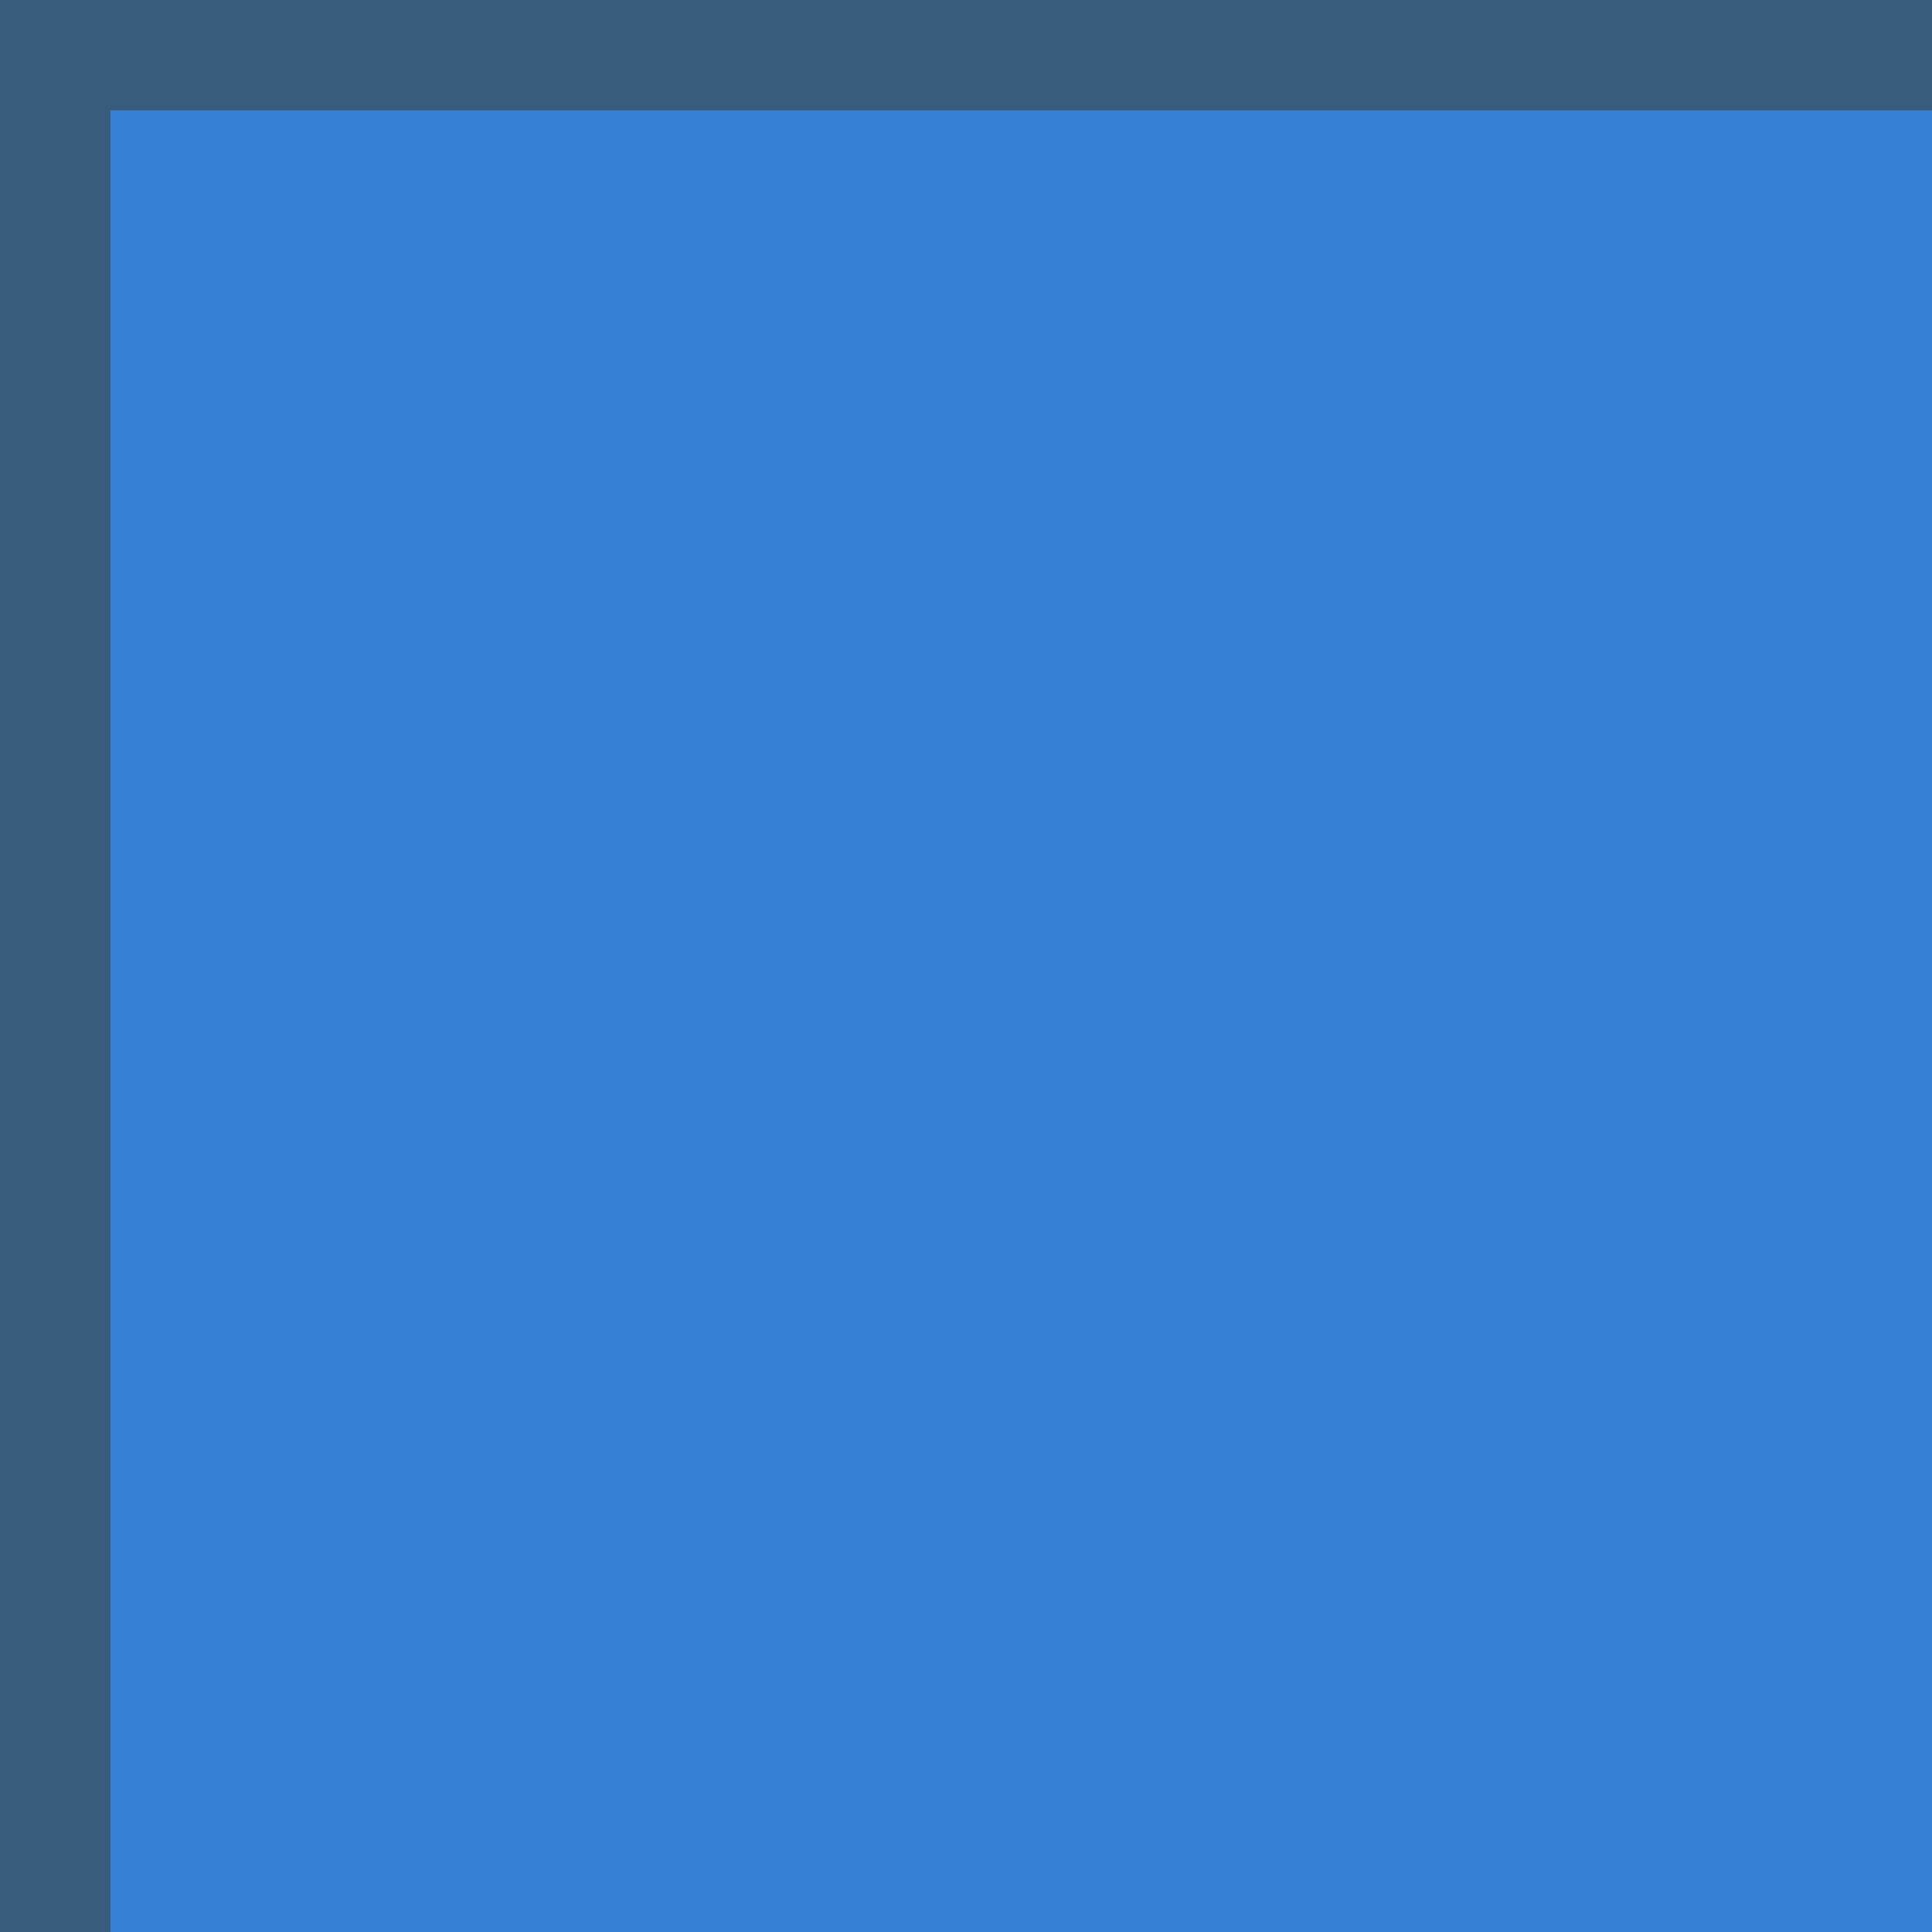
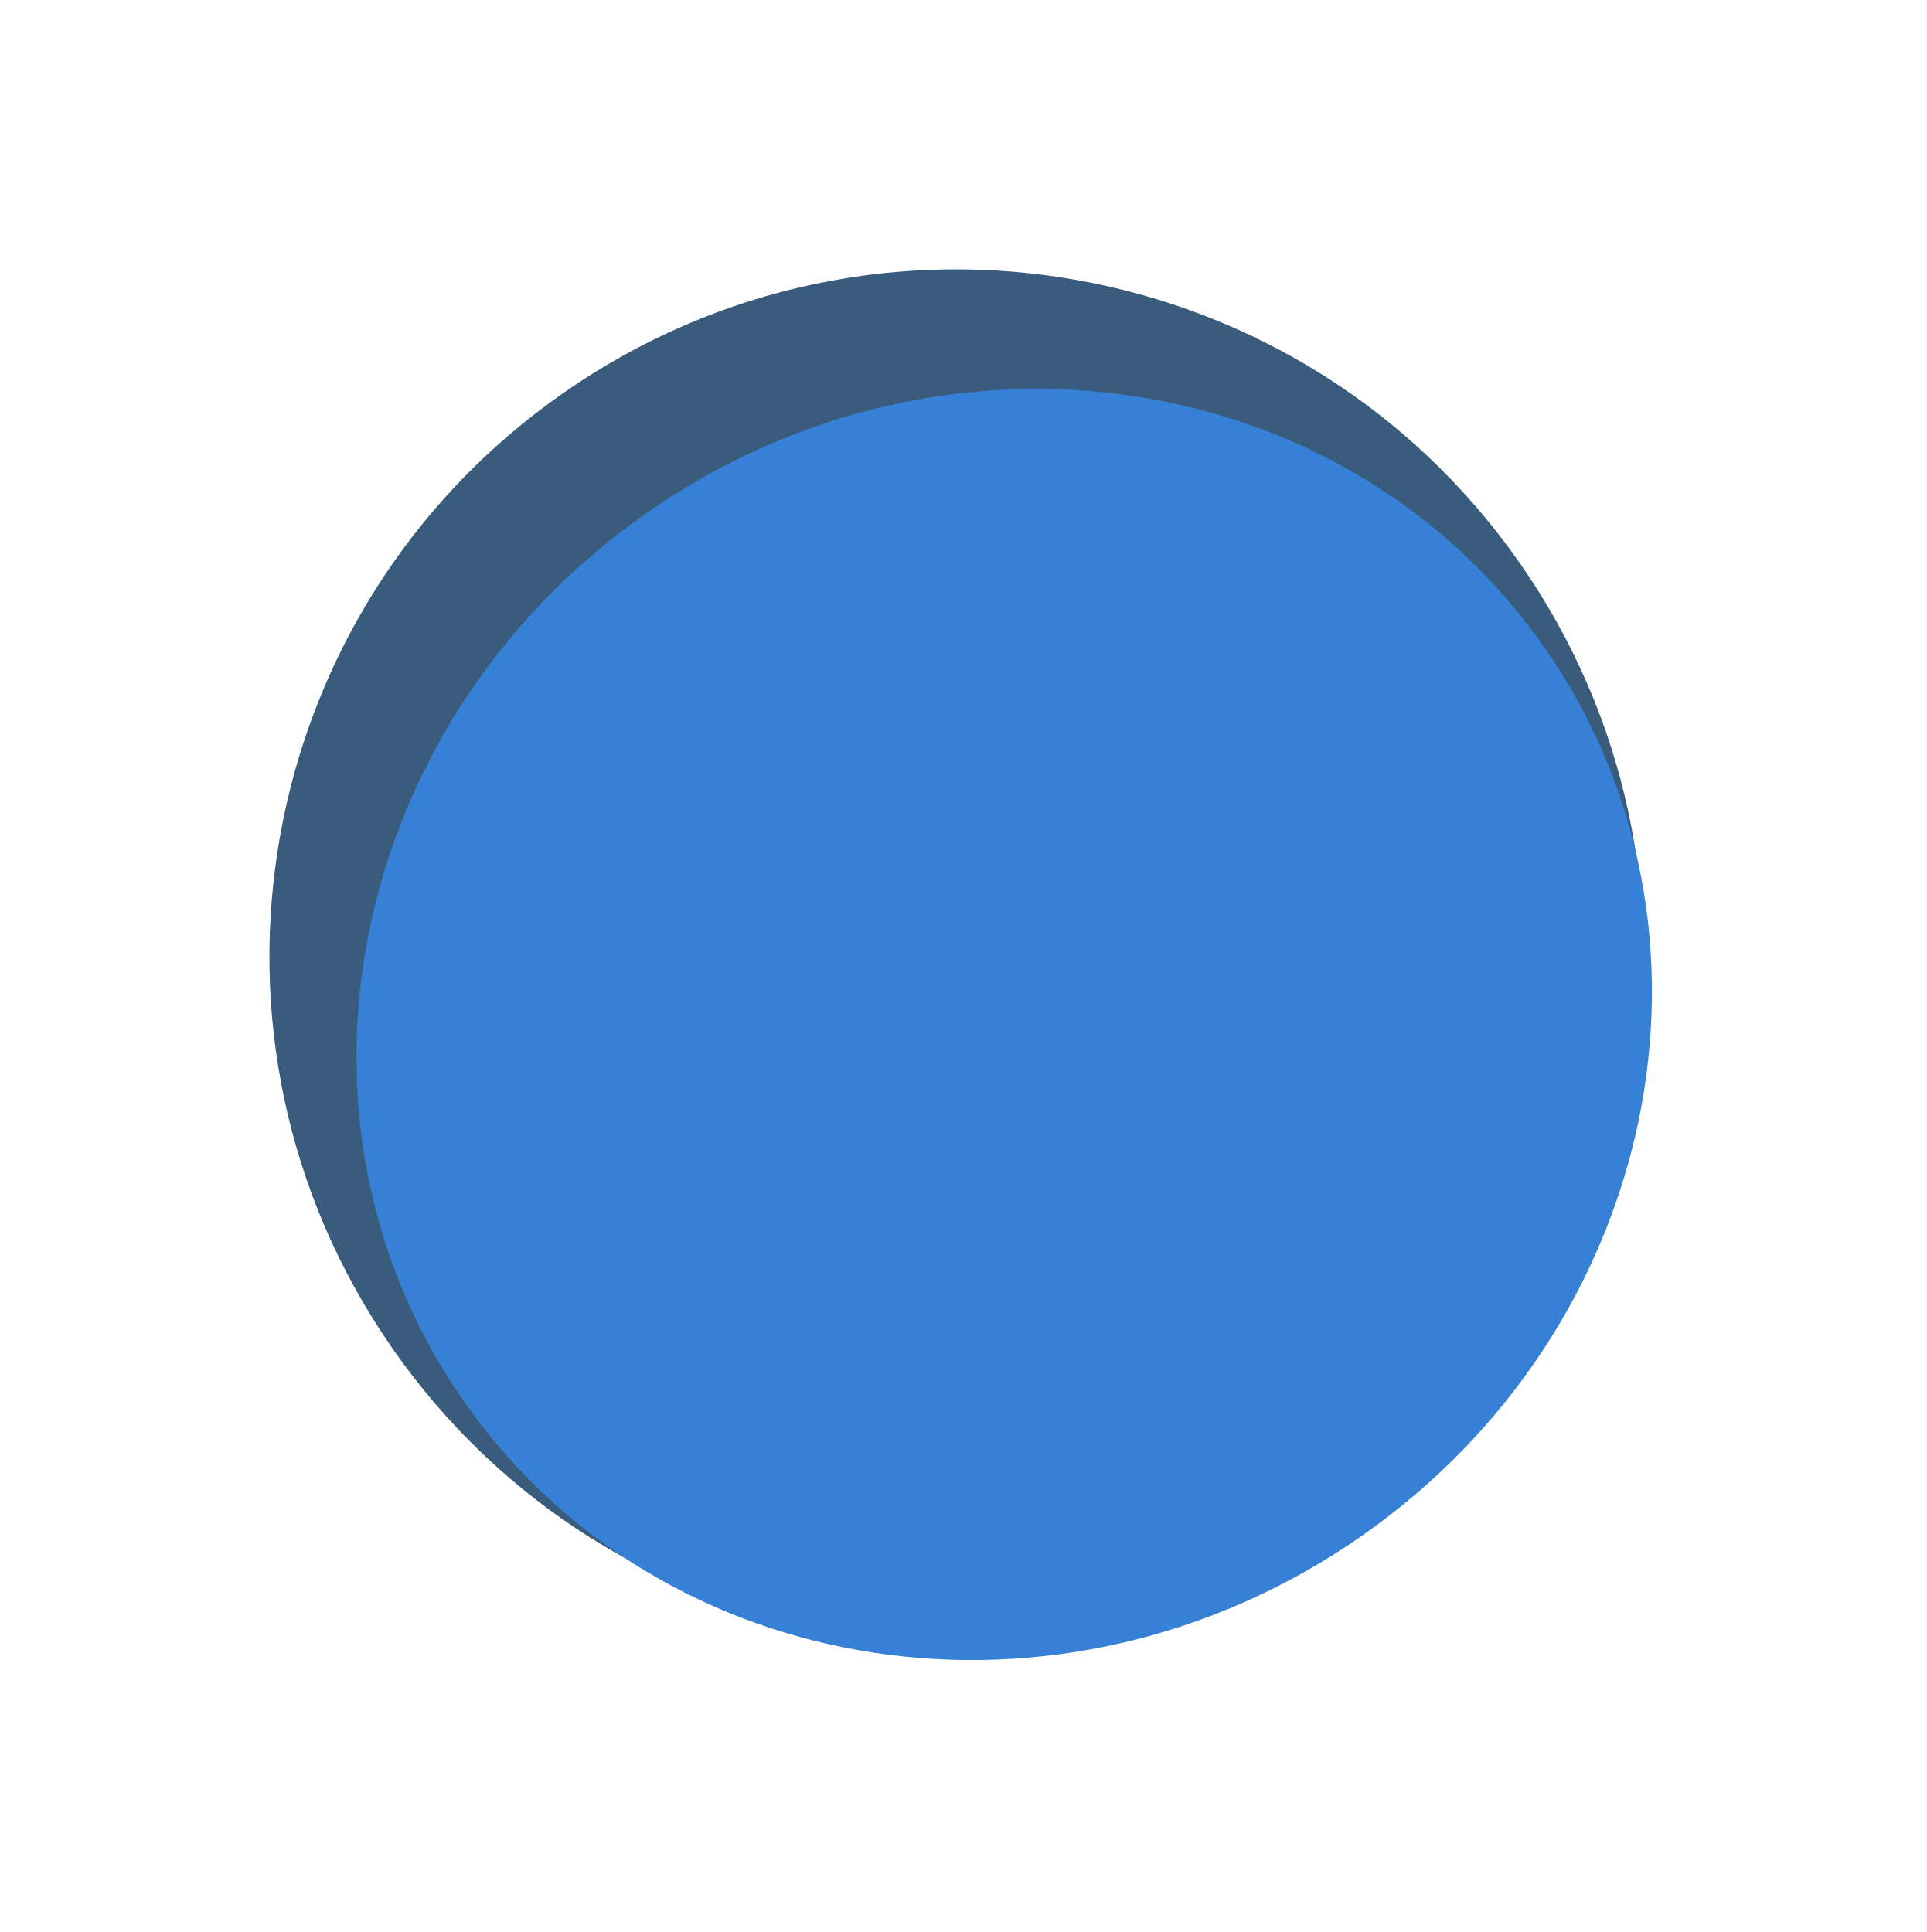
- <svg xmlns="http://www.w3.org/2000/svg" width="560" height="560" viewBox="0 0 560 560" fill="none">
-   <rect width="560" height="560" fill="#395C7C" />
-   <rect x="32" y="32" width="528" height="528" fill="#3680D6" />
+ <svg xmlns="http://www.w3.org/2000/svg" width="647" height="649" viewBox="0 0 647 649" fill="none">
+   <circle cx="321.234" cy="321.234" r="230.733" transform="rotate(55.1155 321.234 321.234)" fill="#395C7C" />
+   <ellipse cx="337.251" cy="344.135" rx="209.614" ry="221.26" transform="rotate(55.1155 337.251 344.135)" fill="#3680D6" />
</svg>
